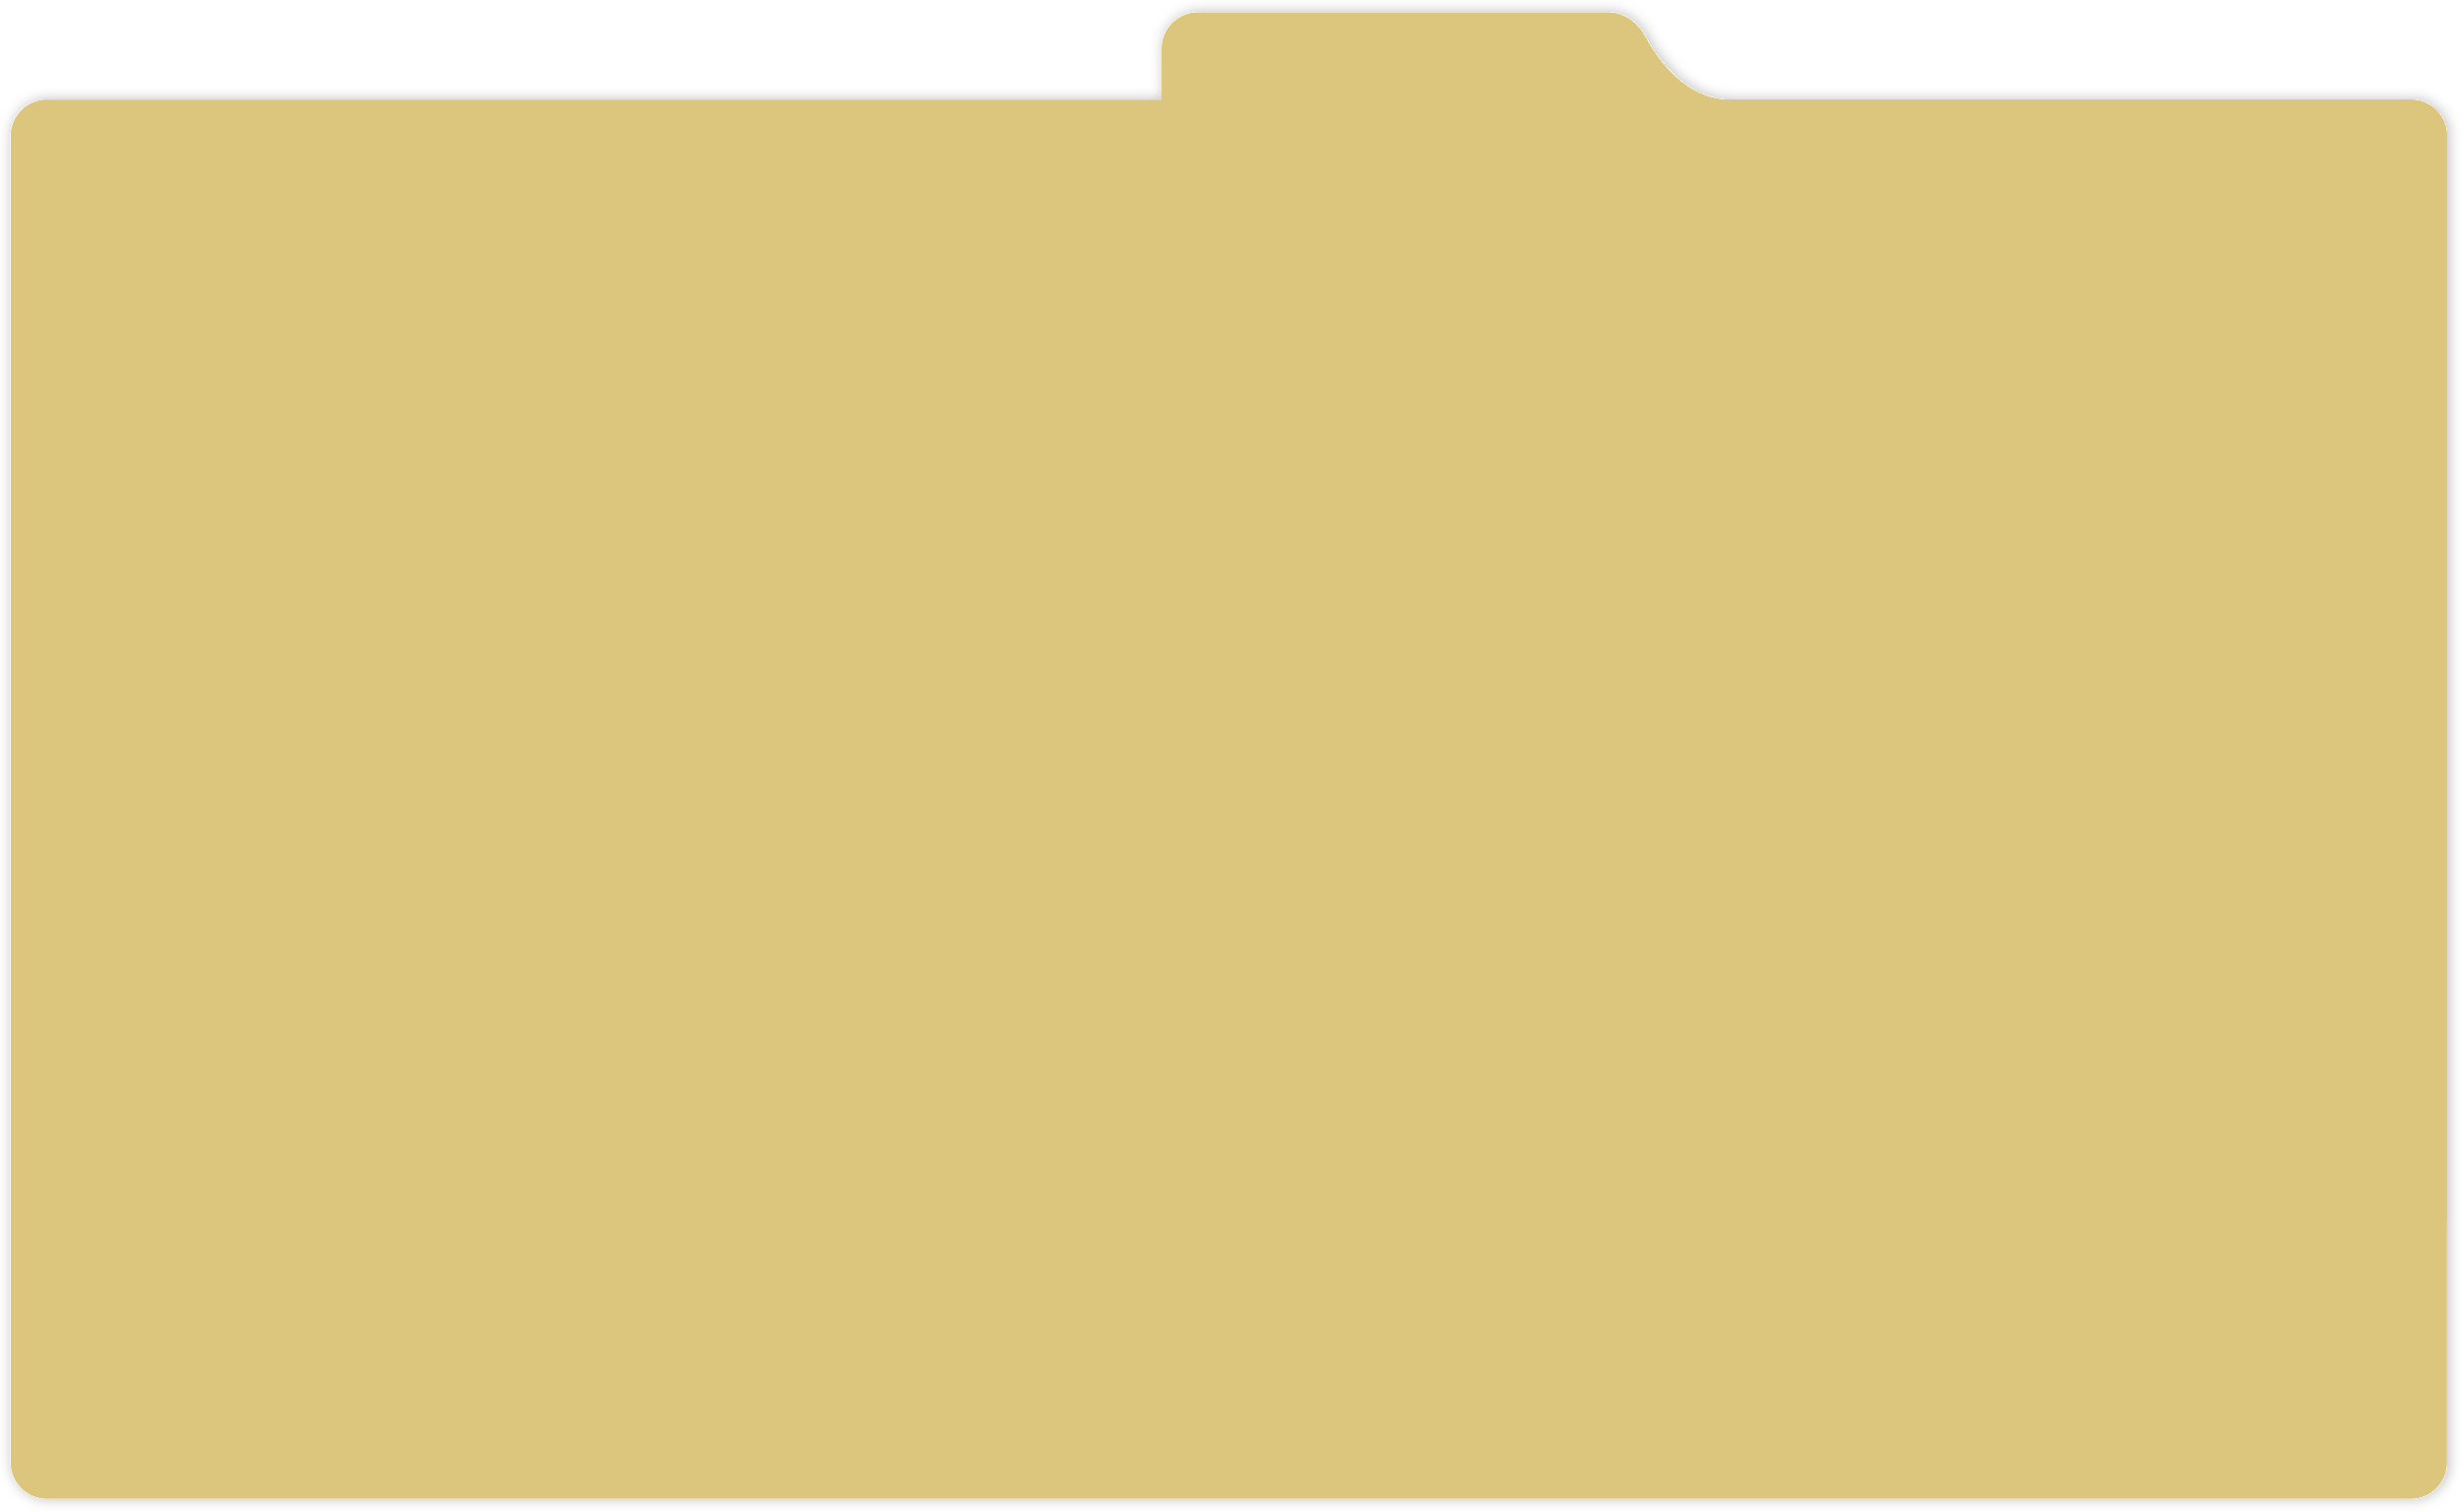
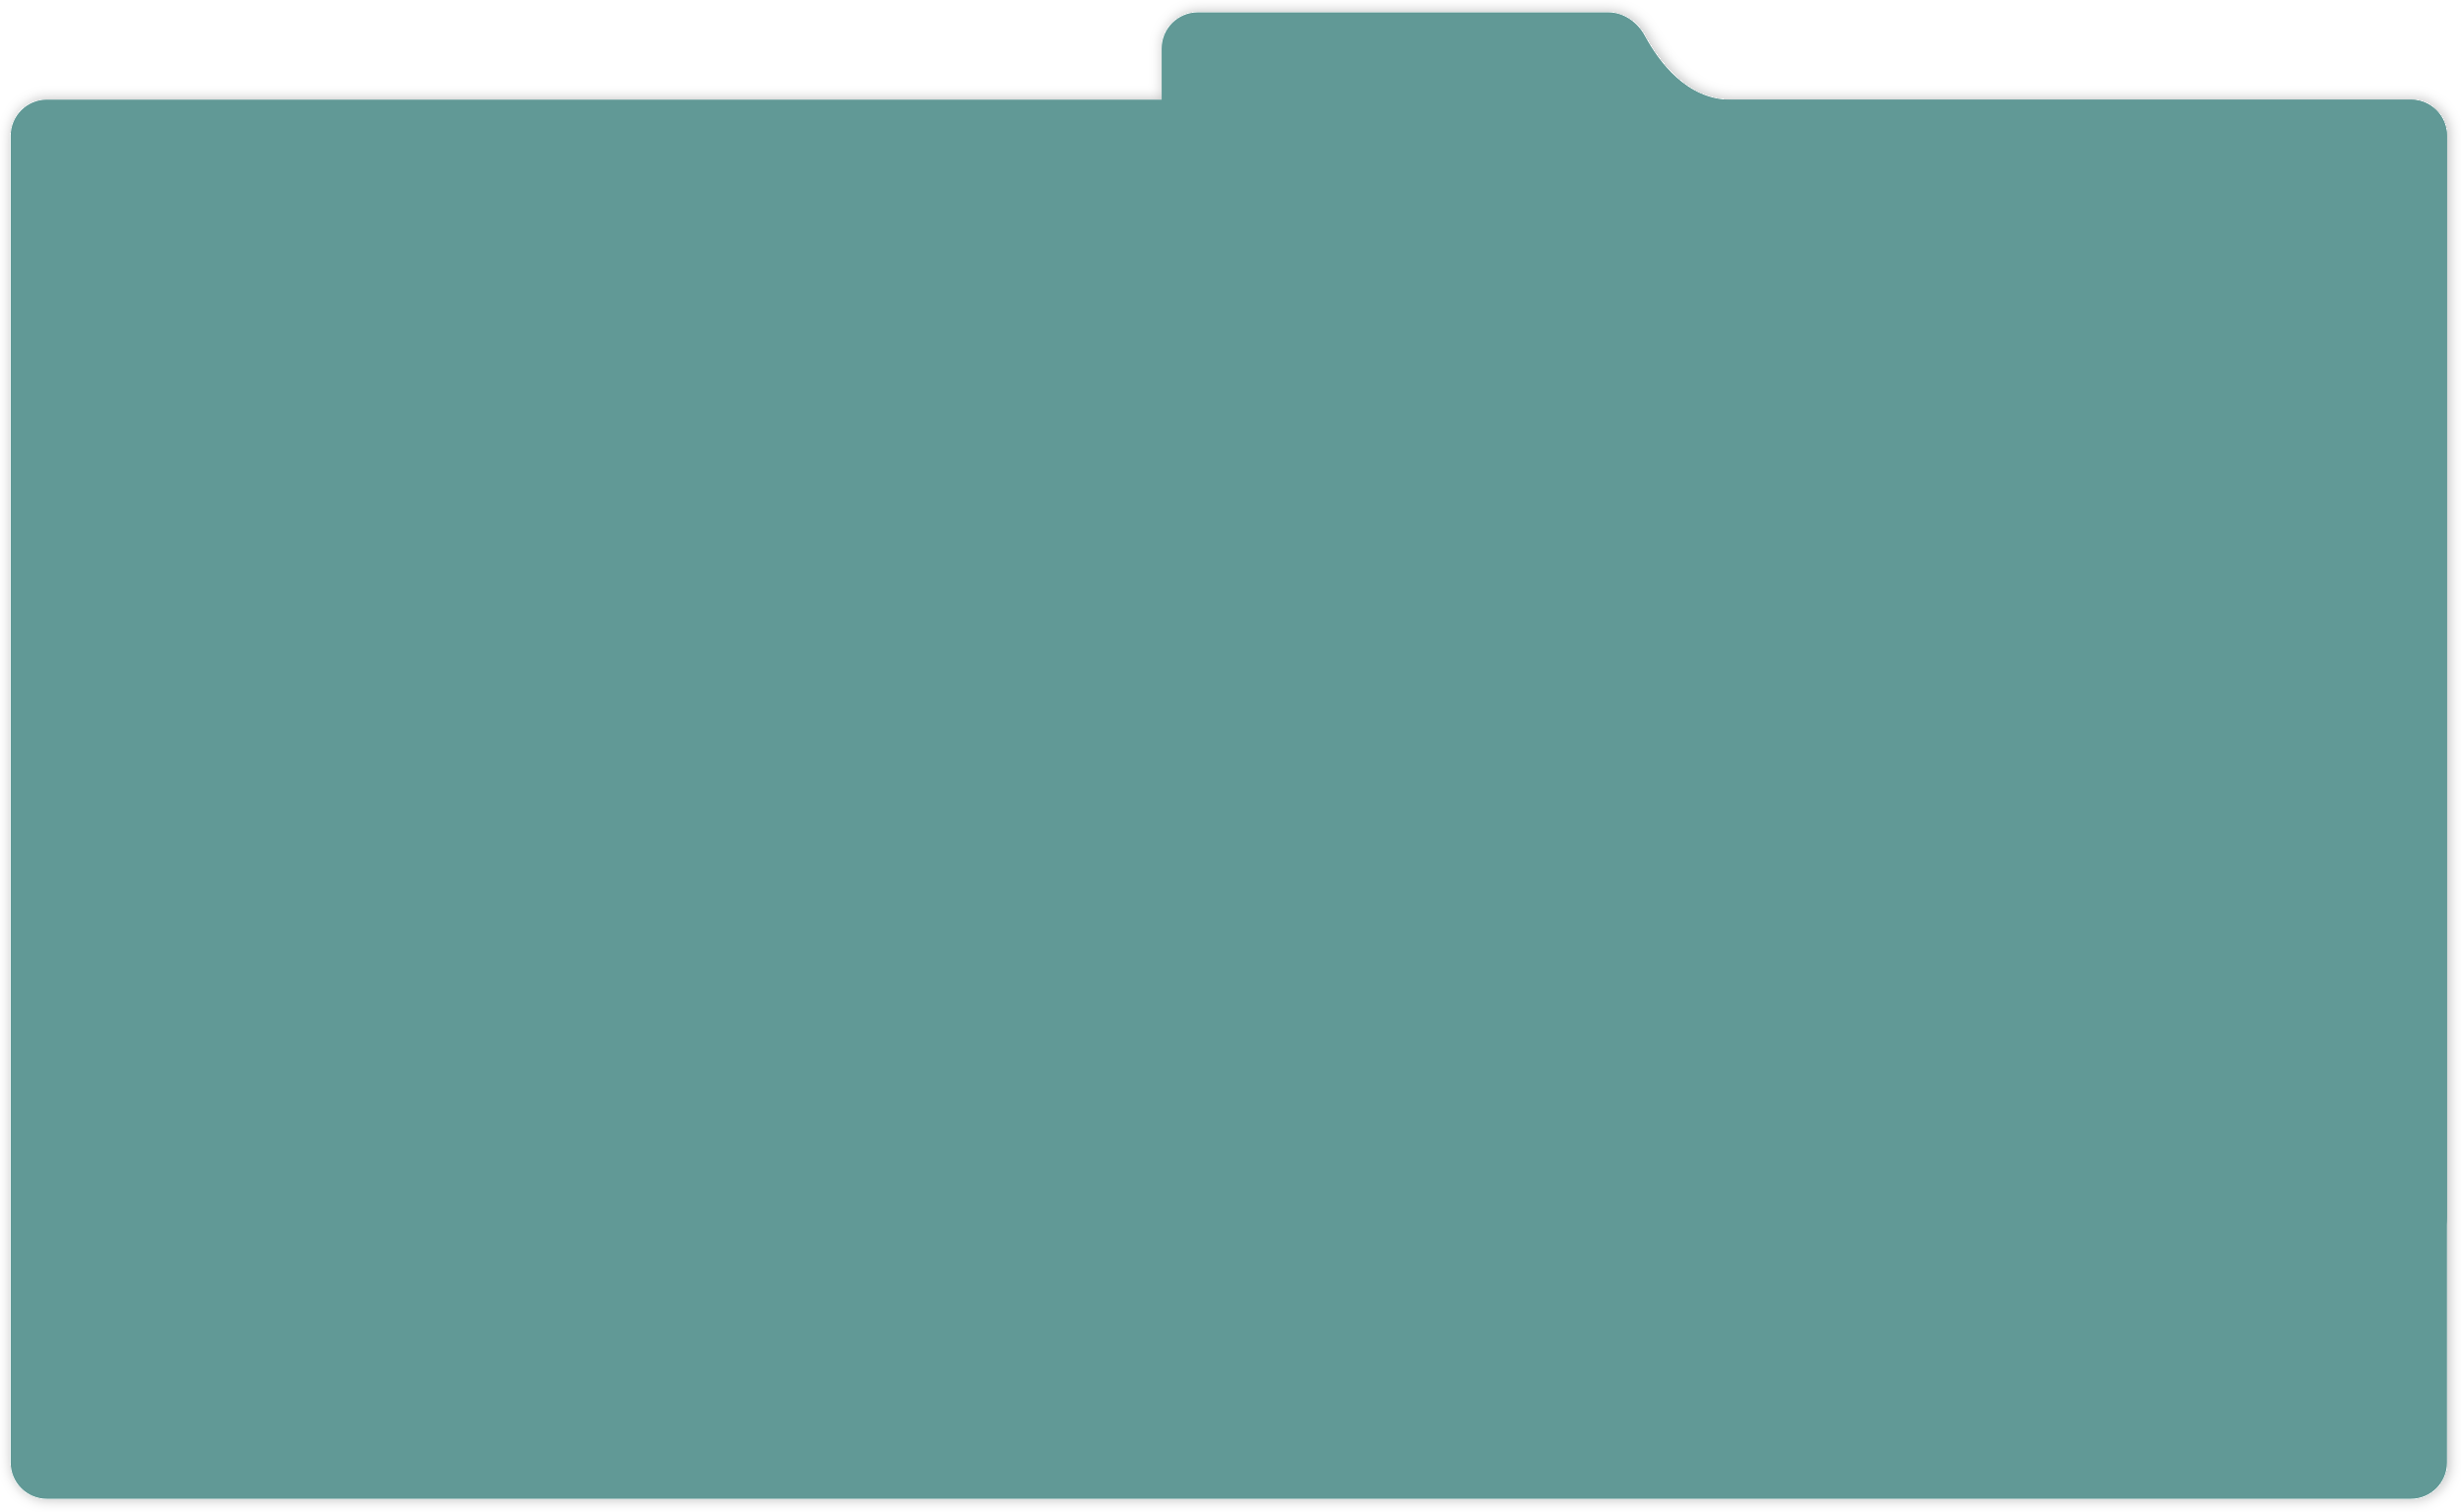
<svg xmlns="http://www.w3.org/2000/svg" preserveAspectRatio="none" overflow="visible" style="display: block;" width="1495" height="918" viewBox="0 0 1495 918" fill="none">
  <g id="Vector" filter="url(#filter0_d_0_12)">
-     <path d="M705.672 29.5V739.576C705.672 751.727 715.522 761.576 727.672 761.576H1464.5C1476.65 761.576 1486.5 751.727 1486.5 739.576V82.627C1486.5 70.477 1476.86 60.627 1464.71 60.627H1051.57C1024.77 60.627 1007.75 37.539 999.262 21.803C994.794 13.524 986.442 7.5 977.034 7.5H727.672C715.522 7.5 705.672 17.35 705.672 29.5Z" fill="#DCC67D" />
-     <path d="M6.5 82.5C6.5 70.35 16.35 60.5 28.5 60.5H1464.5C1476.65 60.5 1486.5 70.35 1486.5 82.5V888.5C1486.5 900.65 1476.65 910.5 1464.5 910.5H28.5C16.35 910.5 6.5 900.65 6.5 888.5V82.5Z" fill="#DCC67D" />
+     <path d="M705.672 29.5V739.576C705.672 751.727 715.522 761.576 727.672 761.576H1464.5C1476.65 761.576 1486.5 751.727 1486.5 739.576V82.627C1486.5 70.477 1476.86 60.627 1464.71 60.627H1051.57C1024.77 60.627 1007.75 37.539 999.262 21.803C994.794 13.524 986.442 7.5 977.034 7.5H727.672C715.522 7.5 705.672 17.35 705.672 29.5Z" fill="#619996" />
+     <path d="M6.5 82.5C6.5 70.35 16.35 60.5 28.5 60.5H1464.5C1476.65 60.5 1486.5 70.35 1486.5 82.5V888.5C1486.5 900.65 1476.65 910.5 1464.5 910.5H28.5C16.35 910.5 6.5 900.65 6.5 888.5V82.5Z" fill="#619996" />
  </g>
  <defs>
    <filter id="filter0_d_0_12" x="0" y="0" width="1495" height="918" filterUnits="userSpaceOnUse" color-interpolation-filters="sRGB">
      <feFlood flood-opacity="0" result="BackgroundImageFix" />
      <feColorMatrix in="SourceAlpha" type="matrix" values="0 0 0 0 0 0 0 0 0 0 0 0 0 0 0 0 0 0 127 0" result="hardAlpha" />
      <feOffset dx="1" />
      <feGaussianBlur stdDeviation="3.75" />
      <feComposite in2="hardAlpha" operator="out" />
      <feColorMatrix type="matrix" values="0 0 0 0 0 0 0 0 0 0 0 0 0 0 0 0 0 0 0.25 0" />
      <feBlend mode="normal" in2="BackgroundImageFix" result="effect1_dropShadow_0_12" />
      <feBlend mode="normal" in="SourceGraphic" in2="effect1_dropShadow_0_12" result="shape" />
    </filter>
  </defs>
</svg>
